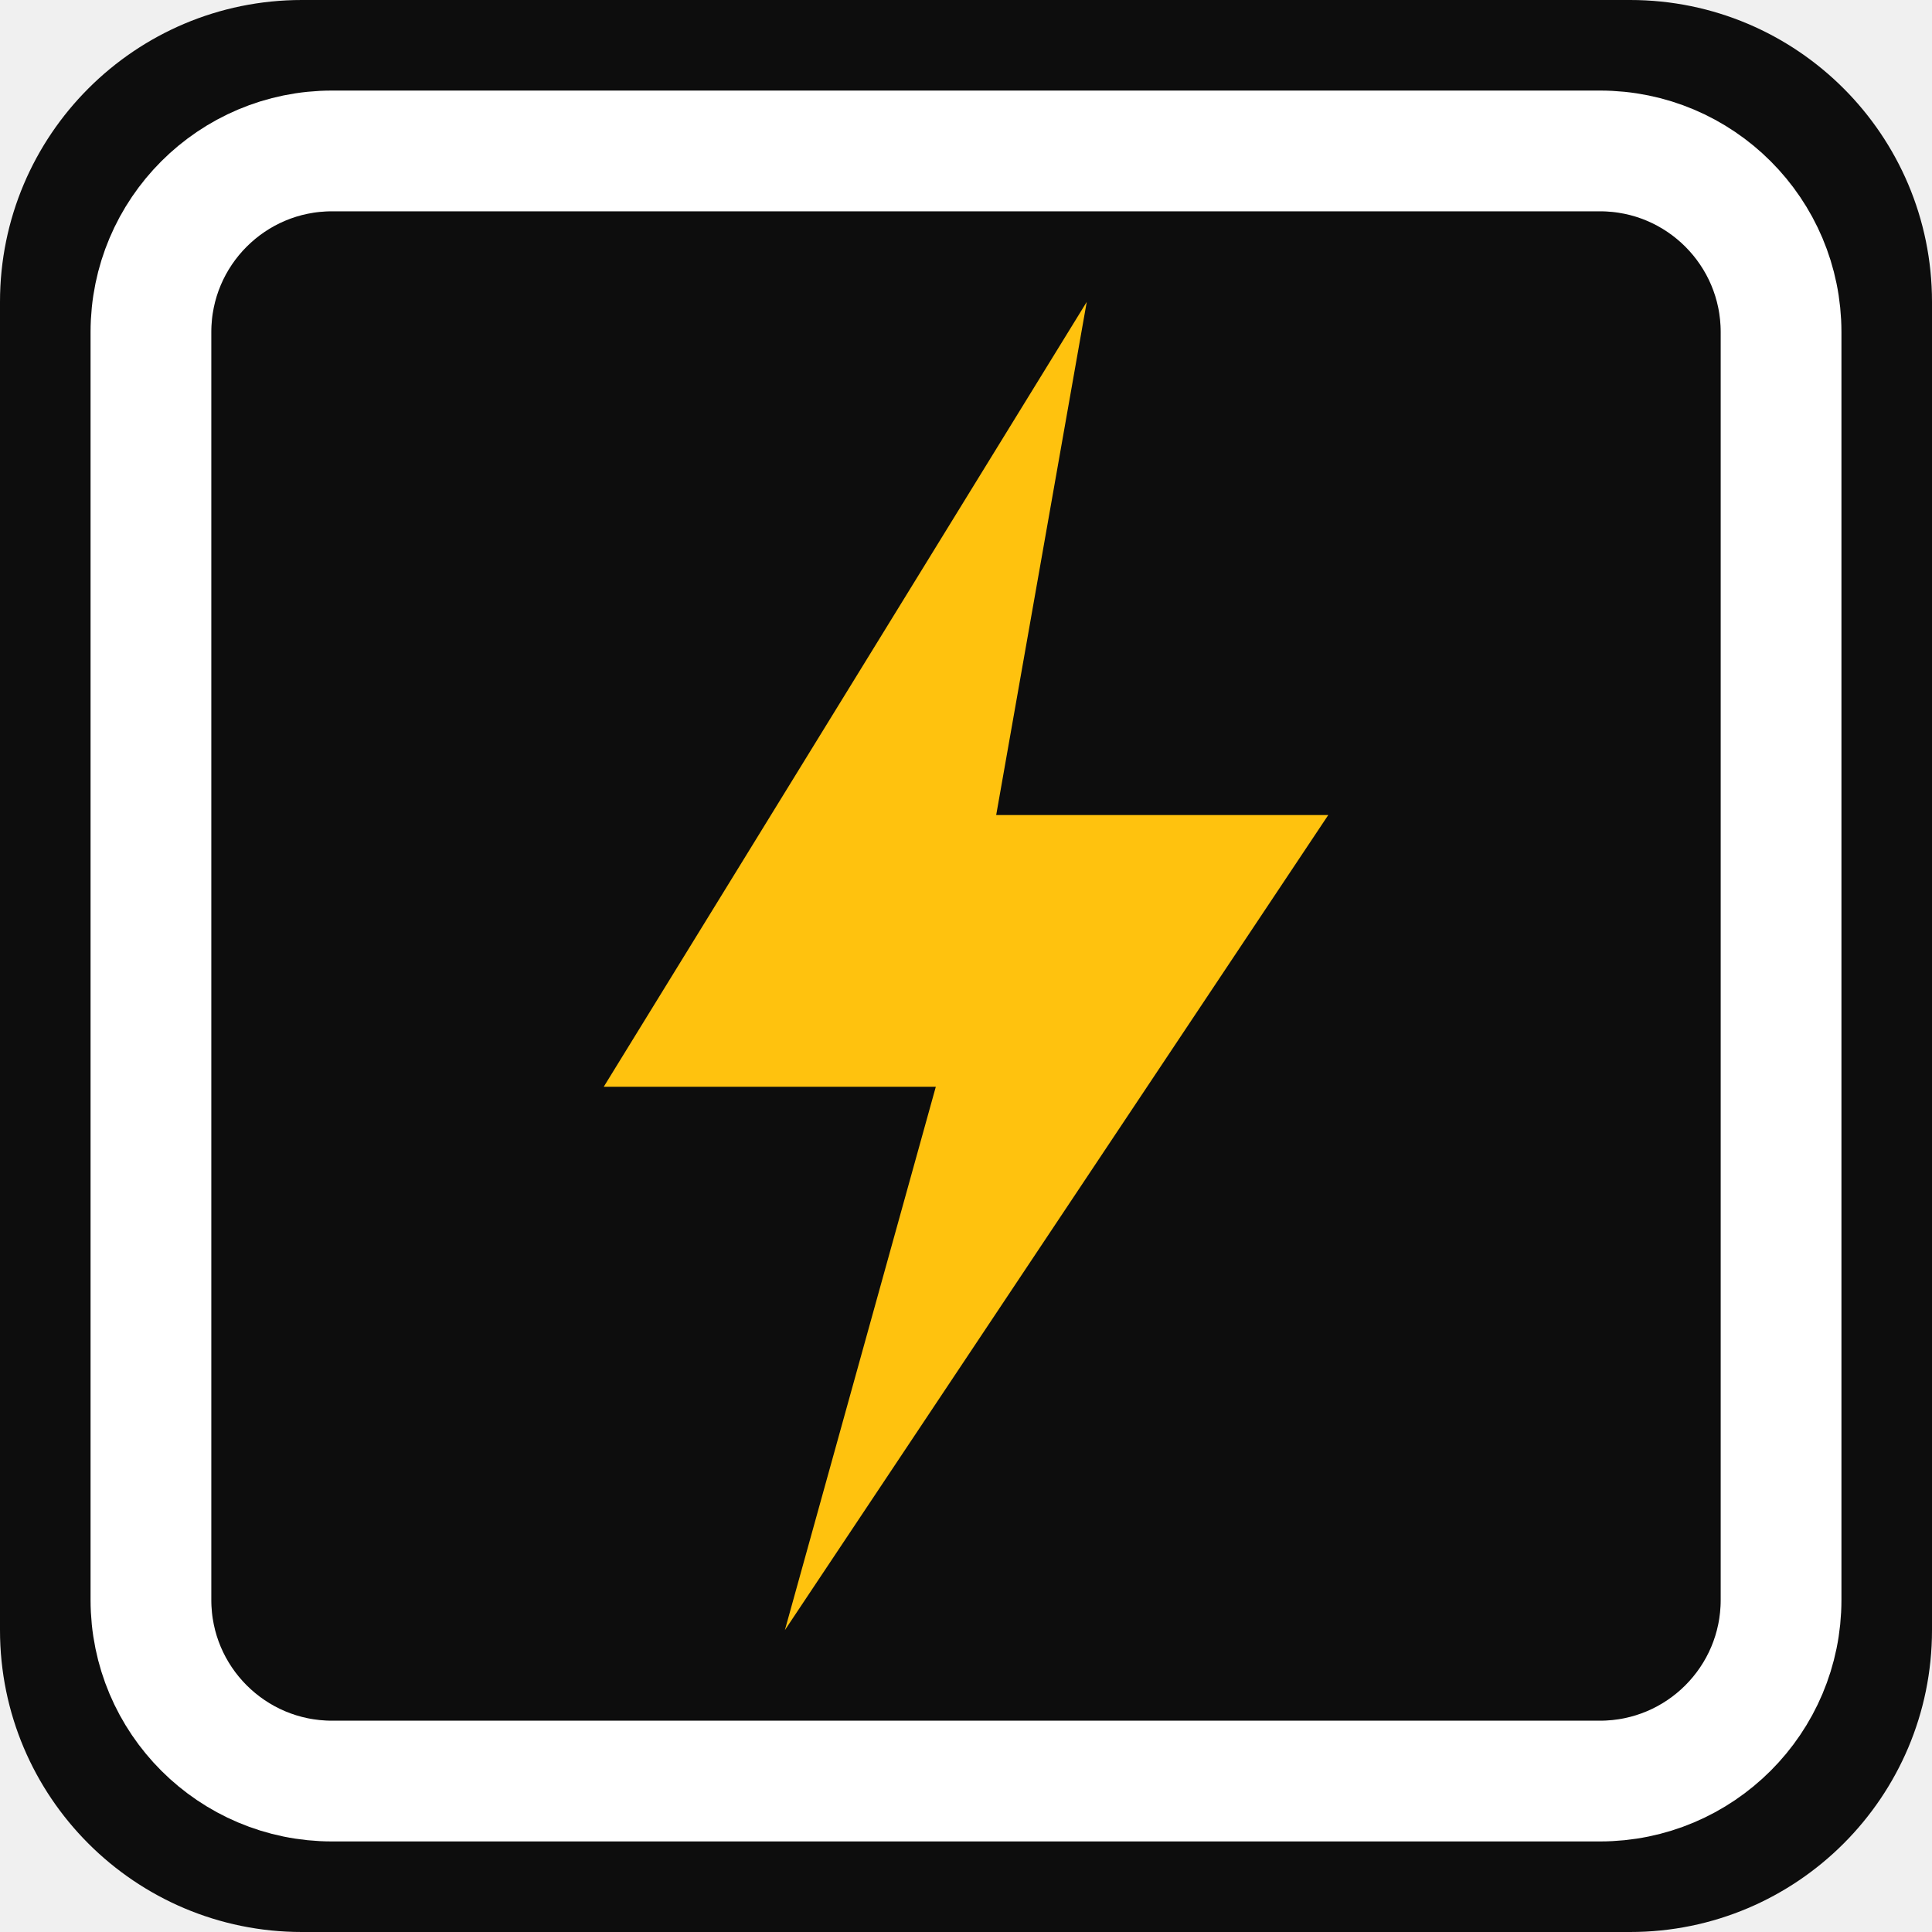
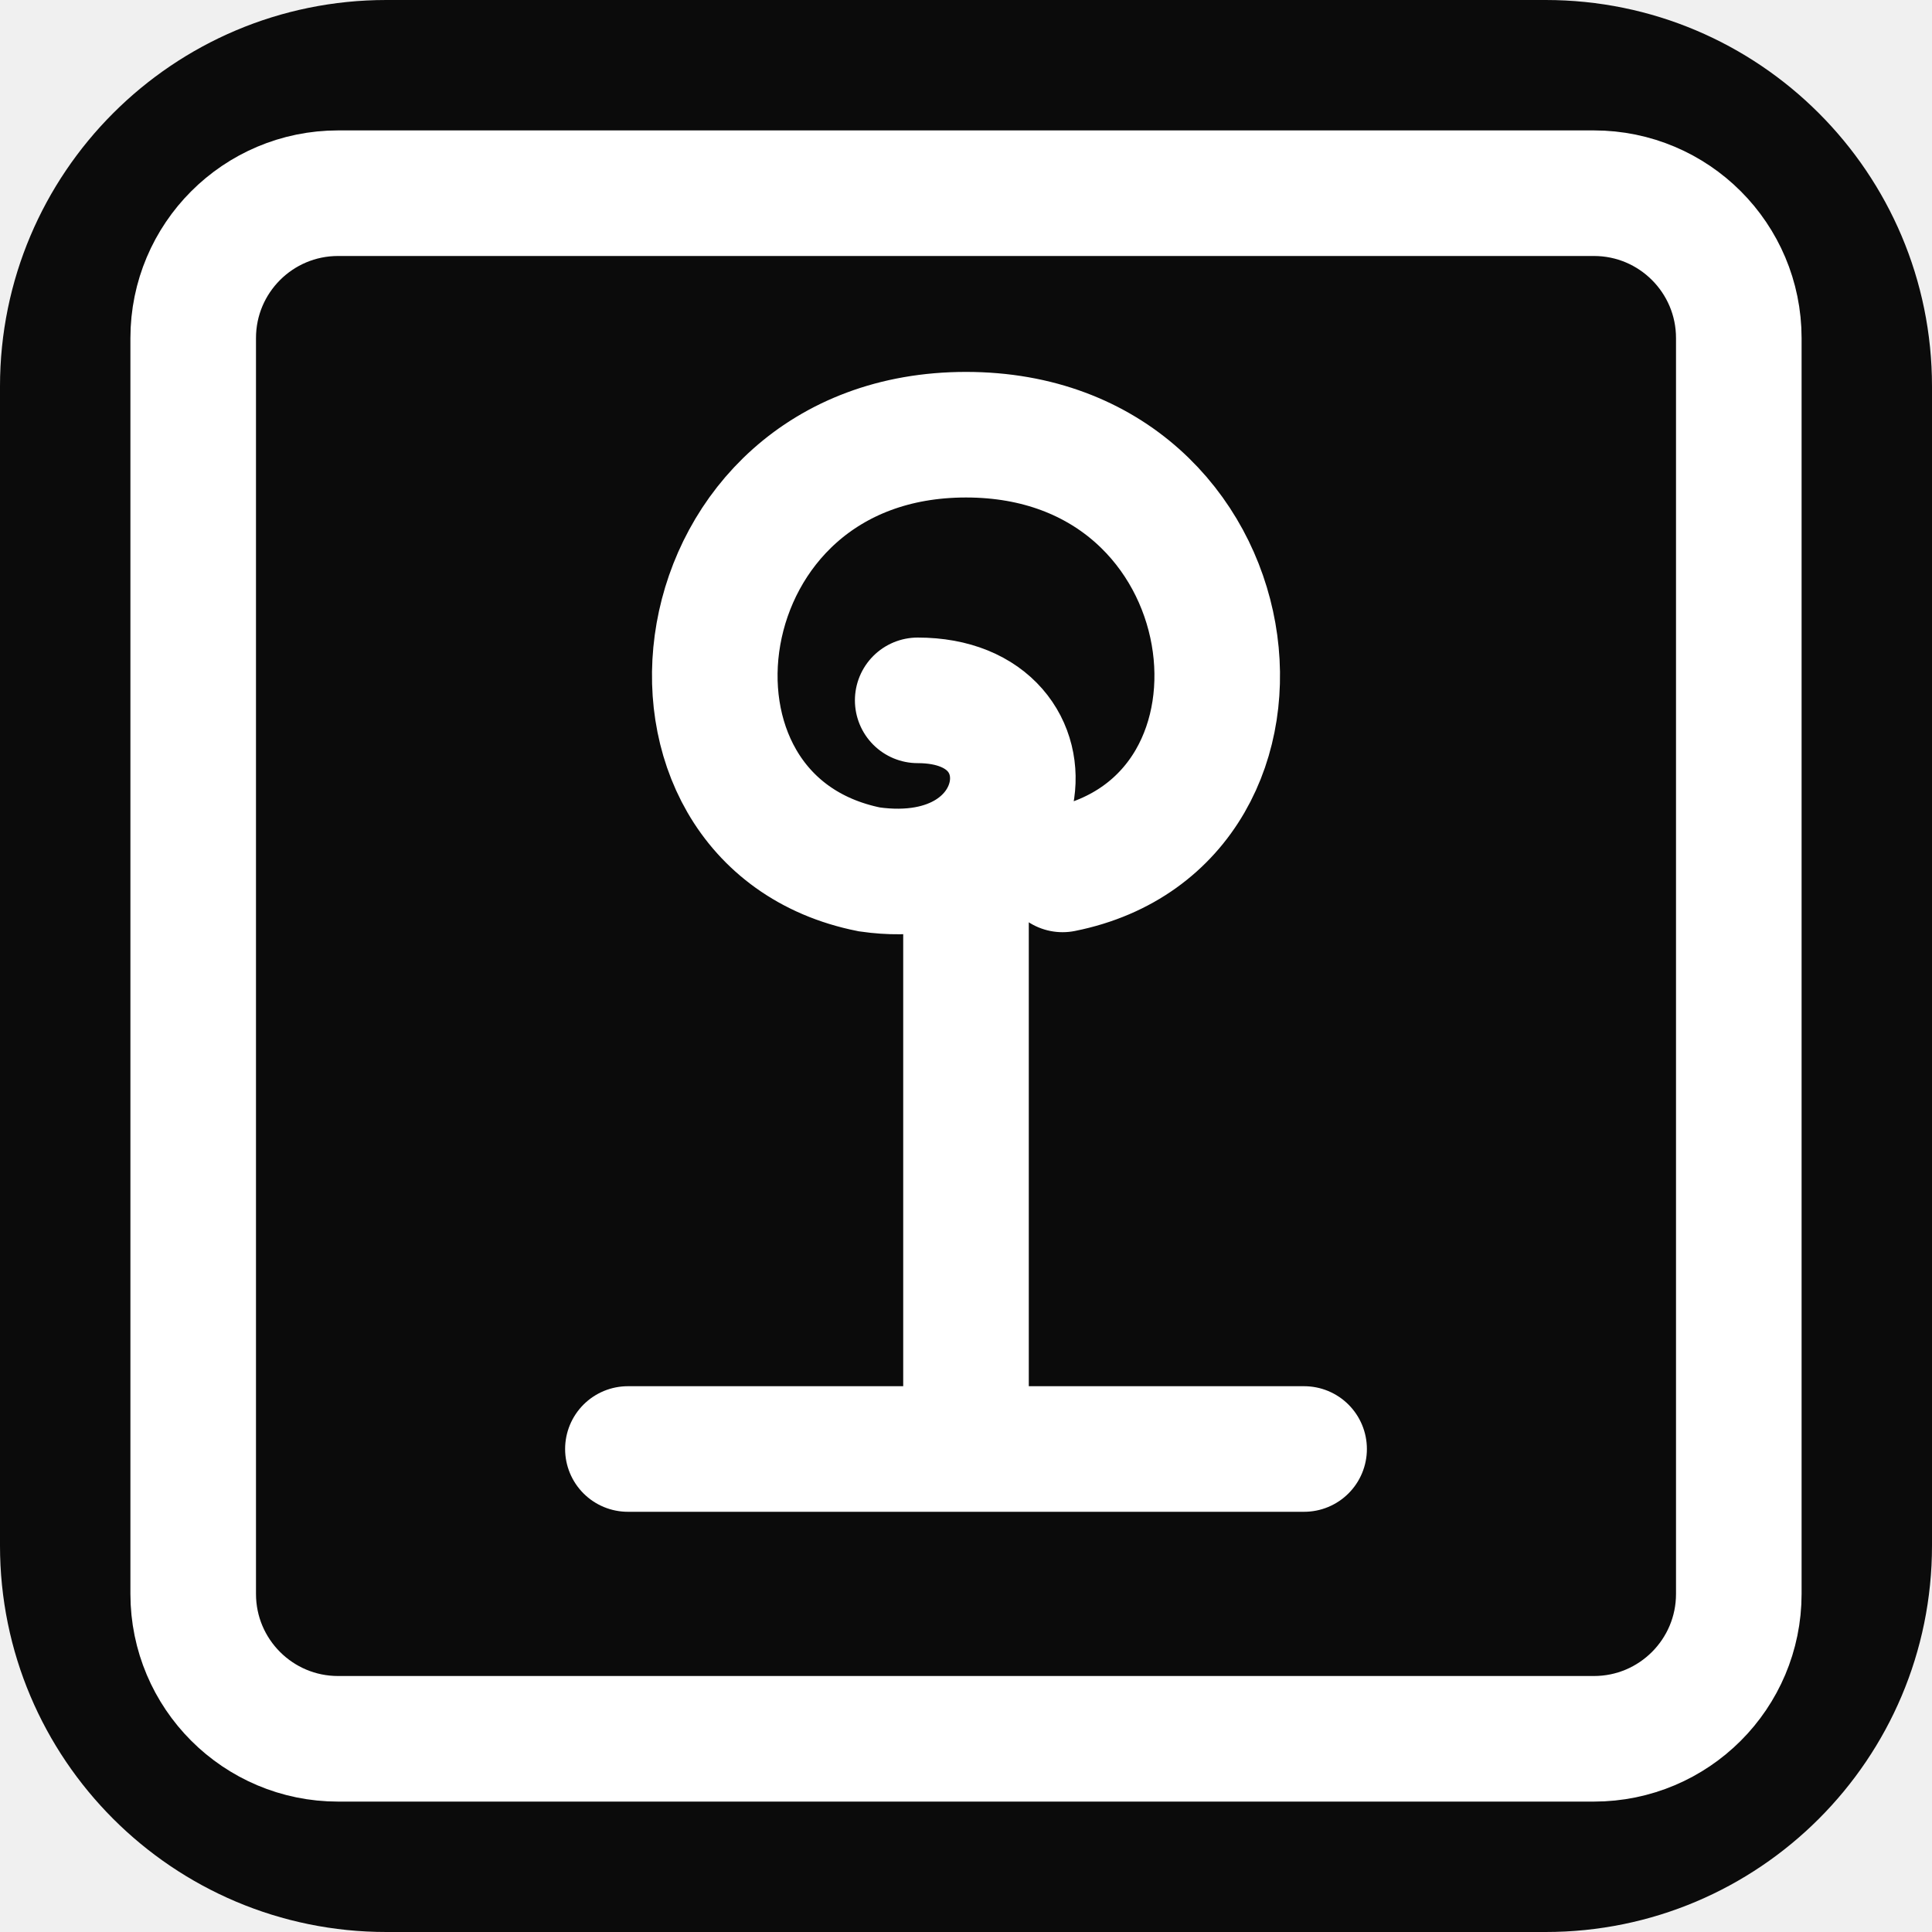
- <svg xmlns="http://www.w3.org/2000/svg" viewBox="0 0 64 64">
-   <rect width="64" height="64" rx="10" fill="#0d0d0d" />
-   <rect x="5" y="5" width="54" height="54" rx="6" fill="none" stroke="#fff" stroke-width="4" />
-   <path d="M36 10 20 36h11l-5 18 18-27H33l3-17z" fill="#ffc20e" />
+ <svg xmlns="http://www.w3.org/2000/svg" viewBox="0 0 40 40">
+   <rect width="40" height="40" rx="8" fill="#0b0b0b" />
+   <g fill="none" stroke="#fff" stroke-width="2.6" stroke-linecap="round">
+     <rect x="4" y="4" width="32" height="32" rx="3" />
+     <path d="M20 9c-6 0-7 8-2 9 3.5.5 4-3.5 1-3.5M20 9c6 0 7 8 2 9M20 18v12M13 30h14" />
+   </g>
</svg>
